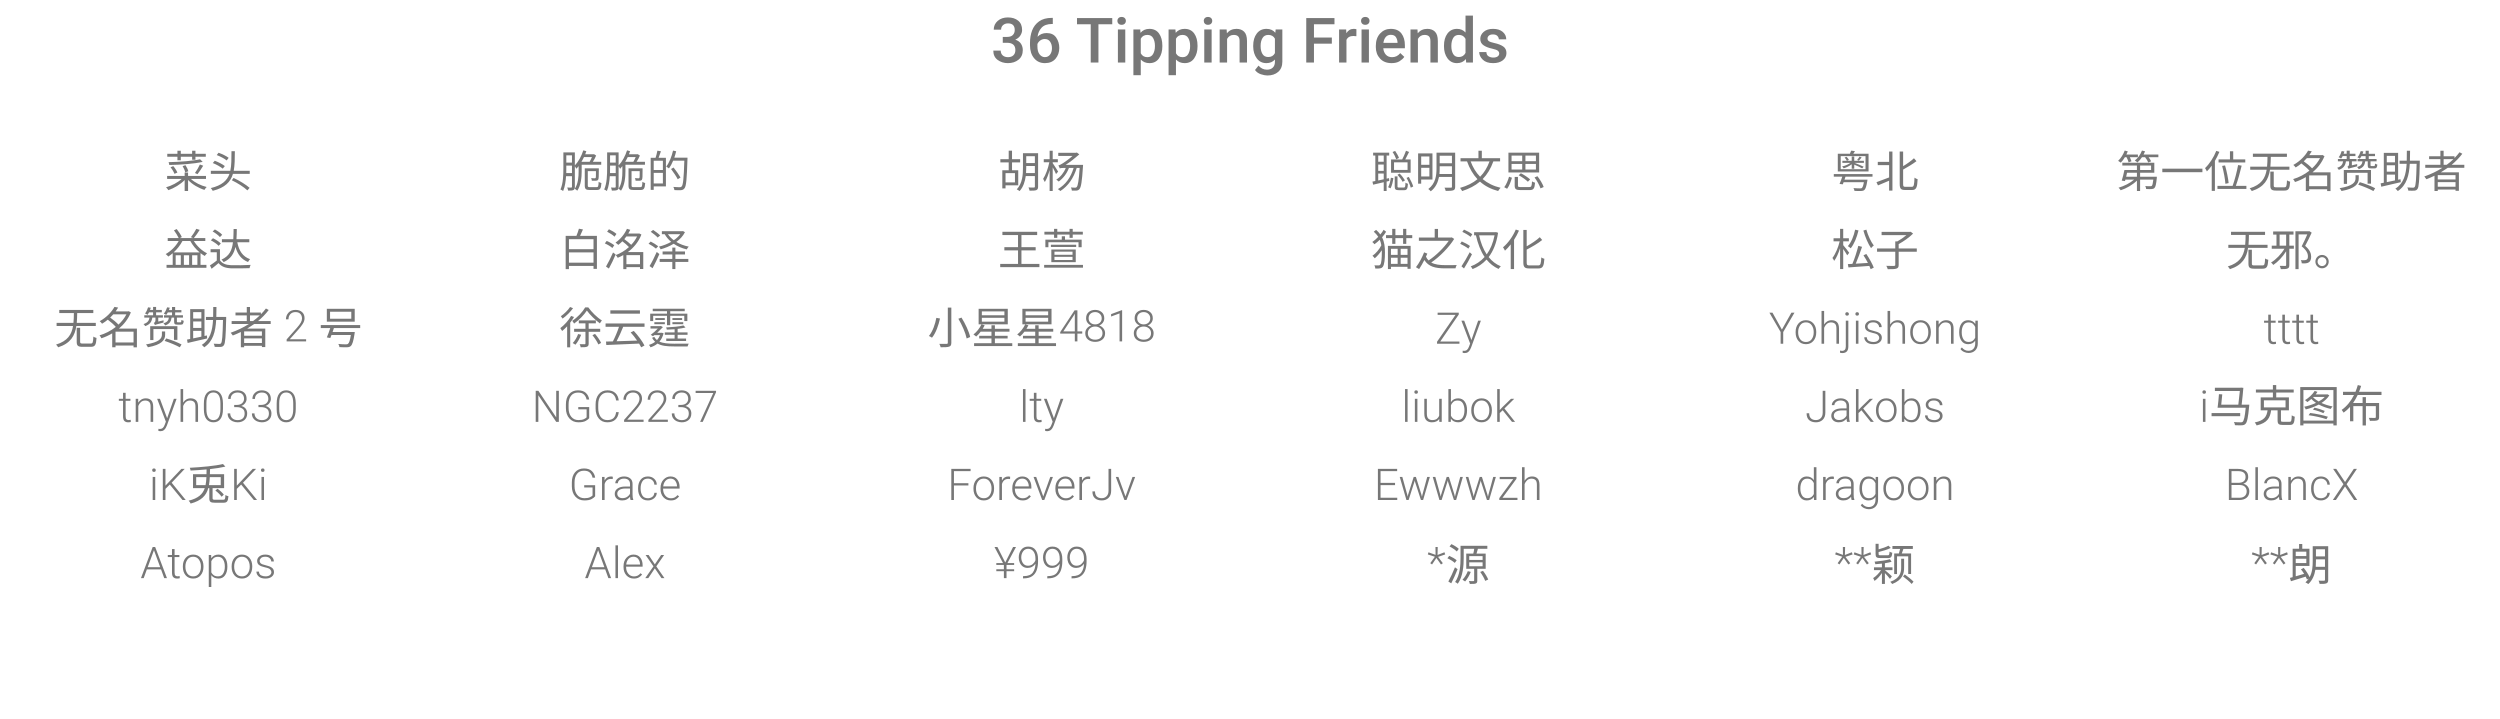
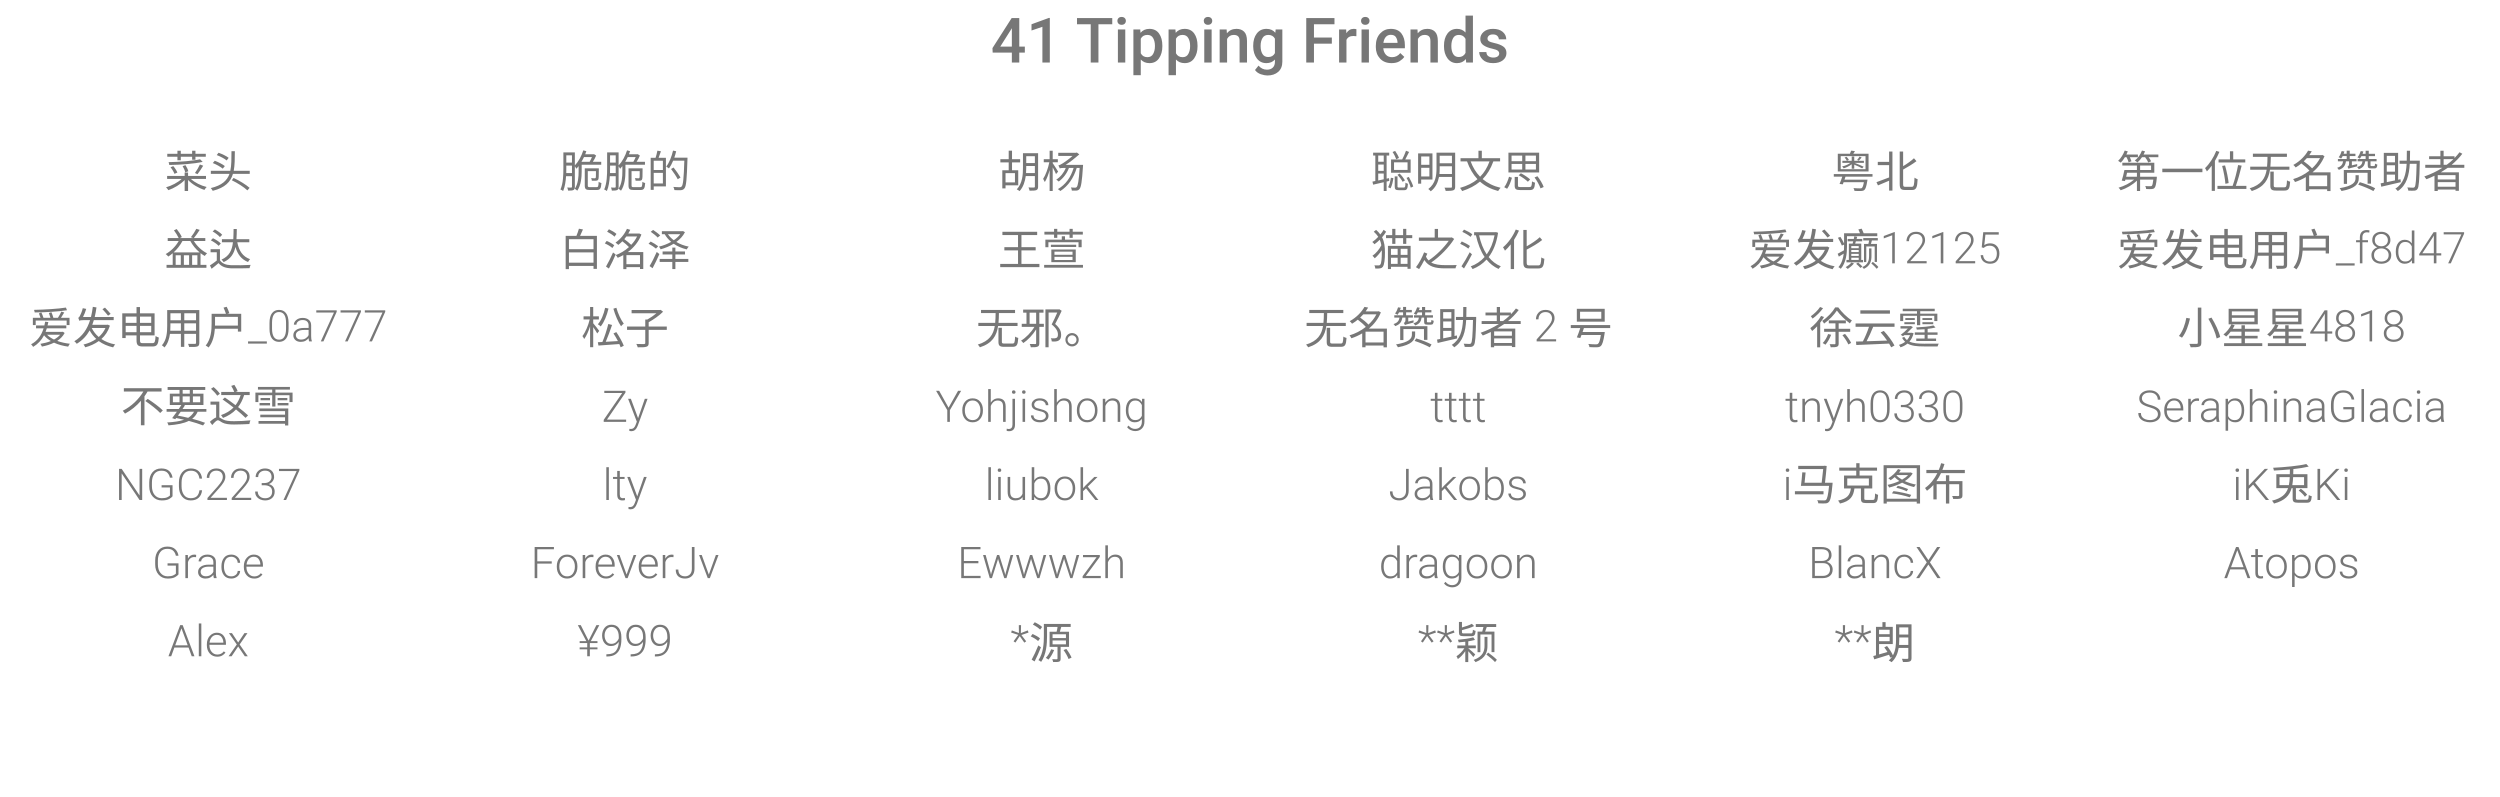
- <svg xmlns="http://www.w3.org/2000/svg" viewBox="0 0 800 230" width="800" height="230">
+ <svg xmlns="http://www.w3.org/2000/svg" viewBox="0 0 800 255" width="800" height="255">
  <style>
text {
  font-weight: 300;
  font-size: 14px;
  fill: #777777;
  font-family: -apple-system, BlinkMacSystemFont, 'Segoe UI', Roboto, Oxygen, Ubuntu, Cantarell, 'Open Sans', 'Helvetica Neue', sans-serif;
}
.sponsorkit-link {
  cursor: pointer;
}
.sponsorkit-tier-title {
  font-weight: 500;
  font-size: 20px;
}
</style>
-   <text x="400" y="20" text-anchor="middle" class="sponsorkit-tier-title">36 Tipping Friends</text>
+   <text x="400" y="20" text-anchor="middle" class="sponsorkit-tier-title">41 Tipping Friends</text>
  <text x="66.667" y="60" text-anchor="middle" class="sponsorkit-name" font-size="14">菜头</text>
  <text x="200" y="60" text-anchor="middle" class="sponsorkit-name" font-size="14">脆脆的</text>
  <text x="333.333" y="60" text-anchor="middle" class="sponsorkit-name" font-size="14">胡杨</text>
  <text x="466.667" y="60" text-anchor="middle" class="sponsorkit-name" font-size="14">聪明文思</text>
  <text x="600" y="60" text-anchor="middle" class="sponsorkit-name" font-size="14">粤北</text>
  <text x="733.333" y="60" text-anchor="middle" class="sponsorkit-name" font-size="14">第一位无名赞助者</text>
  <text x="66.667" y="85" text-anchor="middle" class="sponsorkit-name" font-size="14">益达</text>
  <text x="200" y="85" text-anchor="middle" class="sponsorkit-name" font-size="14">白洺泽</text>
  <text x="333.333" y="85" text-anchor="middle" class="sponsorkit-name" font-size="14">王萱</text>
  <text x="466.667" y="85" text-anchor="middle" class="sponsorkit-name" font-size="14">猫之汉化</text>
-   <text x="600" y="85" text-anchor="middle" class="sponsorkit-name" font-size="14">松子</text>
-   <text x="733.333" y="85" text-anchor="middle" class="sponsorkit-name" font-size="14">无邪。</text>
-   <text x="66.667" y="110" text-anchor="middle" class="sponsorkit-name" font-size="14">无名赞助者 2 号</text>
-   <text x="200" y="110" text-anchor="middle" class="sponsorkit-name" font-size="14">徐云霆</text>
-   <text x="333.333" y="110" text-anchor="middle" class="sponsorkit-name" font-size="14">小星星4818</text>
-   <text x="466.667" y="110" text-anchor="middle" class="sponsorkit-name" font-size="14">Zy</text>
-   <text x="600" y="110" text-anchor="middle" class="sponsorkit-name" font-size="14">Yohjishong</text>
-   <text x="733.333" y="110" text-anchor="middle" class="sponsorkit-name" font-size="14">tttt</text>
-   <text x="66.667" y="135" text-anchor="middle" class="sponsorkit-name" font-size="14">tnyh0330</text>
-   <text x="200" y="135" text-anchor="middle" class="sponsorkit-name" font-size="14">NGC2237</text>
-   <text x="333.333" y="135" text-anchor="middle" class="sponsorkit-name" font-size="14">lty</text>
-   <text x="466.667" y="135" text-anchor="middle" class="sponsorkit-name" font-size="14">liubok</text>
-   <text x="600" y="135" text-anchor="middle" class="sponsorkit-name" font-size="14">Jakobs</text>
-   <text x="733.333" y="135" text-anchor="middle" class="sponsorkit-name" font-size="14">i马克图布</text>
-   <text x="66.667" y="160" text-anchor="middle" class="sponsorkit-name" font-size="14">iK兎Ki</text>
-   <text x="200" y="160" text-anchor="middle" class="sponsorkit-name" font-size="14">Grace</text>
-   <text x="333.333" y="160" text-anchor="middle" class="sponsorkit-name" font-size="14">ForeverJv</text>
-   <text x="466.667" y="160" text-anchor="middle" class="sponsorkit-name" font-size="14">Ewwwzh</text>
-   <text x="600" y="160" text-anchor="middle" class="sponsorkit-name" font-size="14">dragoon</text>
-   <text x="733.333" y="160" text-anchor="middle" class="sponsorkit-name" font-size="14">BlancX</text>
-   <text x="66.667" y="185" text-anchor="middle" class="sponsorkit-name" font-size="14">Atopos</text>
-   <text x="200" y="185" text-anchor="middle" class="sponsorkit-name" font-size="14">Alex</text>
-   <text x="333.333" y="185" text-anchor="middle" class="sponsorkit-name" font-size="14">¥999</text>
-   <text x="466.667" y="185" text-anchor="middle" class="sponsorkit-name" font-size="14">*源</text>
-   <text x="600" y="185" text-anchor="middle" class="sponsorkit-name" font-size="14">**颖</text>
-   <text x="733.333" y="185" text-anchor="middle" class="sponsorkit-name" font-size="14">**朗</text>
+   <text x="600" y="85" text-anchor="middle" class="sponsorkit-name" font-size="14">爱发癫12125</text>
+   <text x="733.333" y="85" text-anchor="middle" class="sponsorkit-name" font-size="14">爱发电用户_f8d47</text>
+   <text x="66.667" y="110" text-anchor="middle" class="sponsorkit-name" font-size="14">爱发电用户_0a777</text>
+   <text x="200" y="110" text-anchor="middle" class="sponsorkit-name" font-size="14">松子</text>
+   <text x="333.333" y="110" text-anchor="middle" class="sponsorkit-name" font-size="14">无邪。</text>
+   <text x="466.667" y="110" text-anchor="middle" class="sponsorkit-name" font-size="14">无名赞助者 2 号</text>
+   <text x="600" y="110" text-anchor="middle" class="sponsorkit-name" font-size="14">徐云霆</text>
+   <text x="733.333" y="110" text-anchor="middle" class="sponsorkit-name" font-size="14">小星星4818</text>
+   <text x="66.667" y="135" text-anchor="middle" class="sponsorkit-name" font-size="14">不要这雪</text>
+   <text x="200" y="135" text-anchor="middle" class="sponsorkit-name" font-size="14">Zy</text>
+   <text x="333.333" y="135" text-anchor="middle" class="sponsorkit-name" font-size="14">Yohjishong</text>
+   <text x="466.667" y="135" text-anchor="middle" class="sponsorkit-name" font-size="14">tttt</text>
+   <text x="600" y="135" text-anchor="middle" class="sponsorkit-name" font-size="14">tnyh0330</text>
+   <text x="733.333" y="135" text-anchor="middle" class="sponsorkit-name" font-size="14">SeraphinaGlacia</text>
+   <text x="66.667" y="160" text-anchor="middle" class="sponsorkit-name" font-size="14">NGC2237</text>
+   <text x="200" y="160" text-anchor="middle" class="sponsorkit-name" font-size="14">lty</text>
+   <text x="333.333" y="160" text-anchor="middle" class="sponsorkit-name" font-size="14">liubok</text>
+   <text x="466.667" y="160" text-anchor="middle" class="sponsorkit-name" font-size="14">Jakobs</text>
+   <text x="600" y="160" text-anchor="middle" class="sponsorkit-name" font-size="14">i马克图布</text>
+   <text x="733.333" y="160" text-anchor="middle" class="sponsorkit-name" font-size="14">iK兎Ki</text>
+   <text x="66.667" y="185" text-anchor="middle" class="sponsorkit-name" font-size="14">Grace</text>
+   <text x="200" y="185" text-anchor="middle" class="sponsorkit-name" font-size="14">ForeverJv</text>
+   <text x="333.333" y="185" text-anchor="middle" class="sponsorkit-name" font-size="14">Ewwwzh</text>
+   <text x="466.667" y="185" text-anchor="middle" class="sponsorkit-name" font-size="14">dragoon</text>
+   <text x="600" y="185" text-anchor="middle" class="sponsorkit-name" font-size="14">BlancX</text>
+   <text x="733.333" y="185" text-anchor="middle" class="sponsorkit-name" font-size="14">Atopos</text>
+   <text x="66.667" y="210" text-anchor="middle" class="sponsorkit-name" font-size="14">Alex</text>
+   <text x="200" y="210" text-anchor="middle" class="sponsorkit-name" font-size="14">¥999</text>
+   <text x="333.333" y="210" text-anchor="middle" class="sponsorkit-name" font-size="14">*源</text>
+   <text x="466.667" y="210" text-anchor="middle" class="sponsorkit-name" font-size="14">**颖</text>
+   <text x="600" y="210" text-anchor="middle" class="sponsorkit-name" font-size="14">**朗</text>
</svg>
